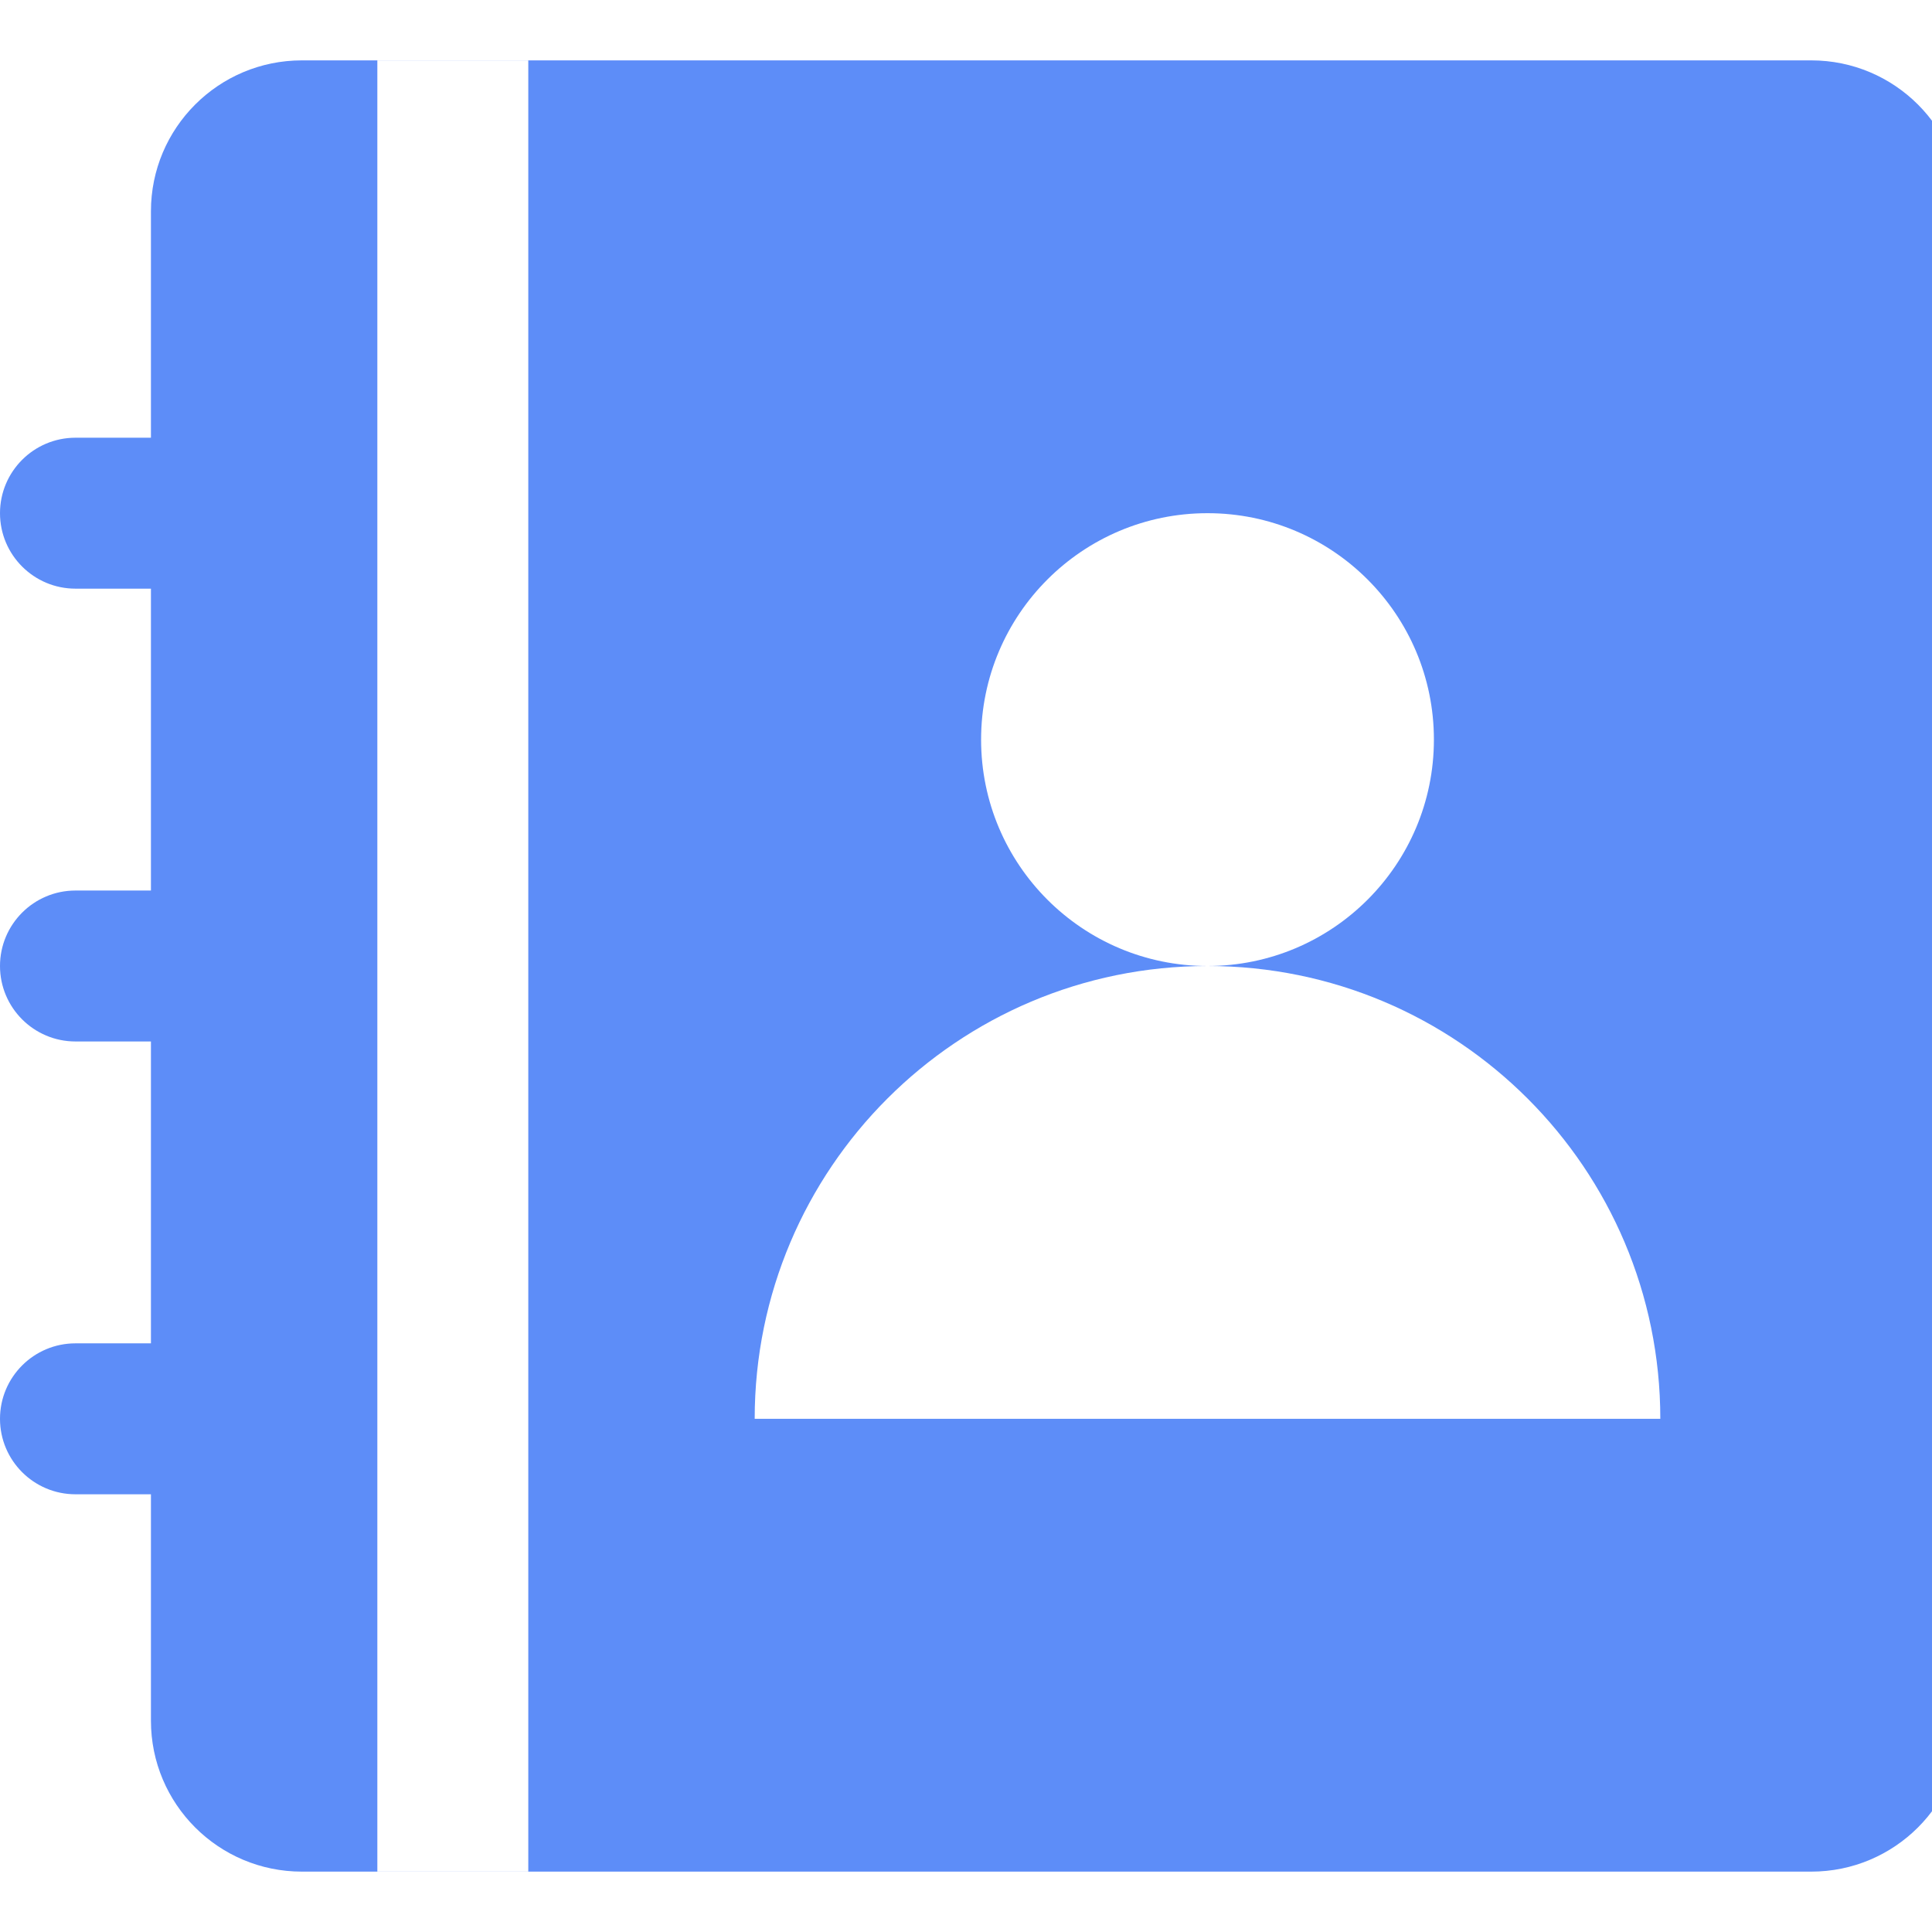
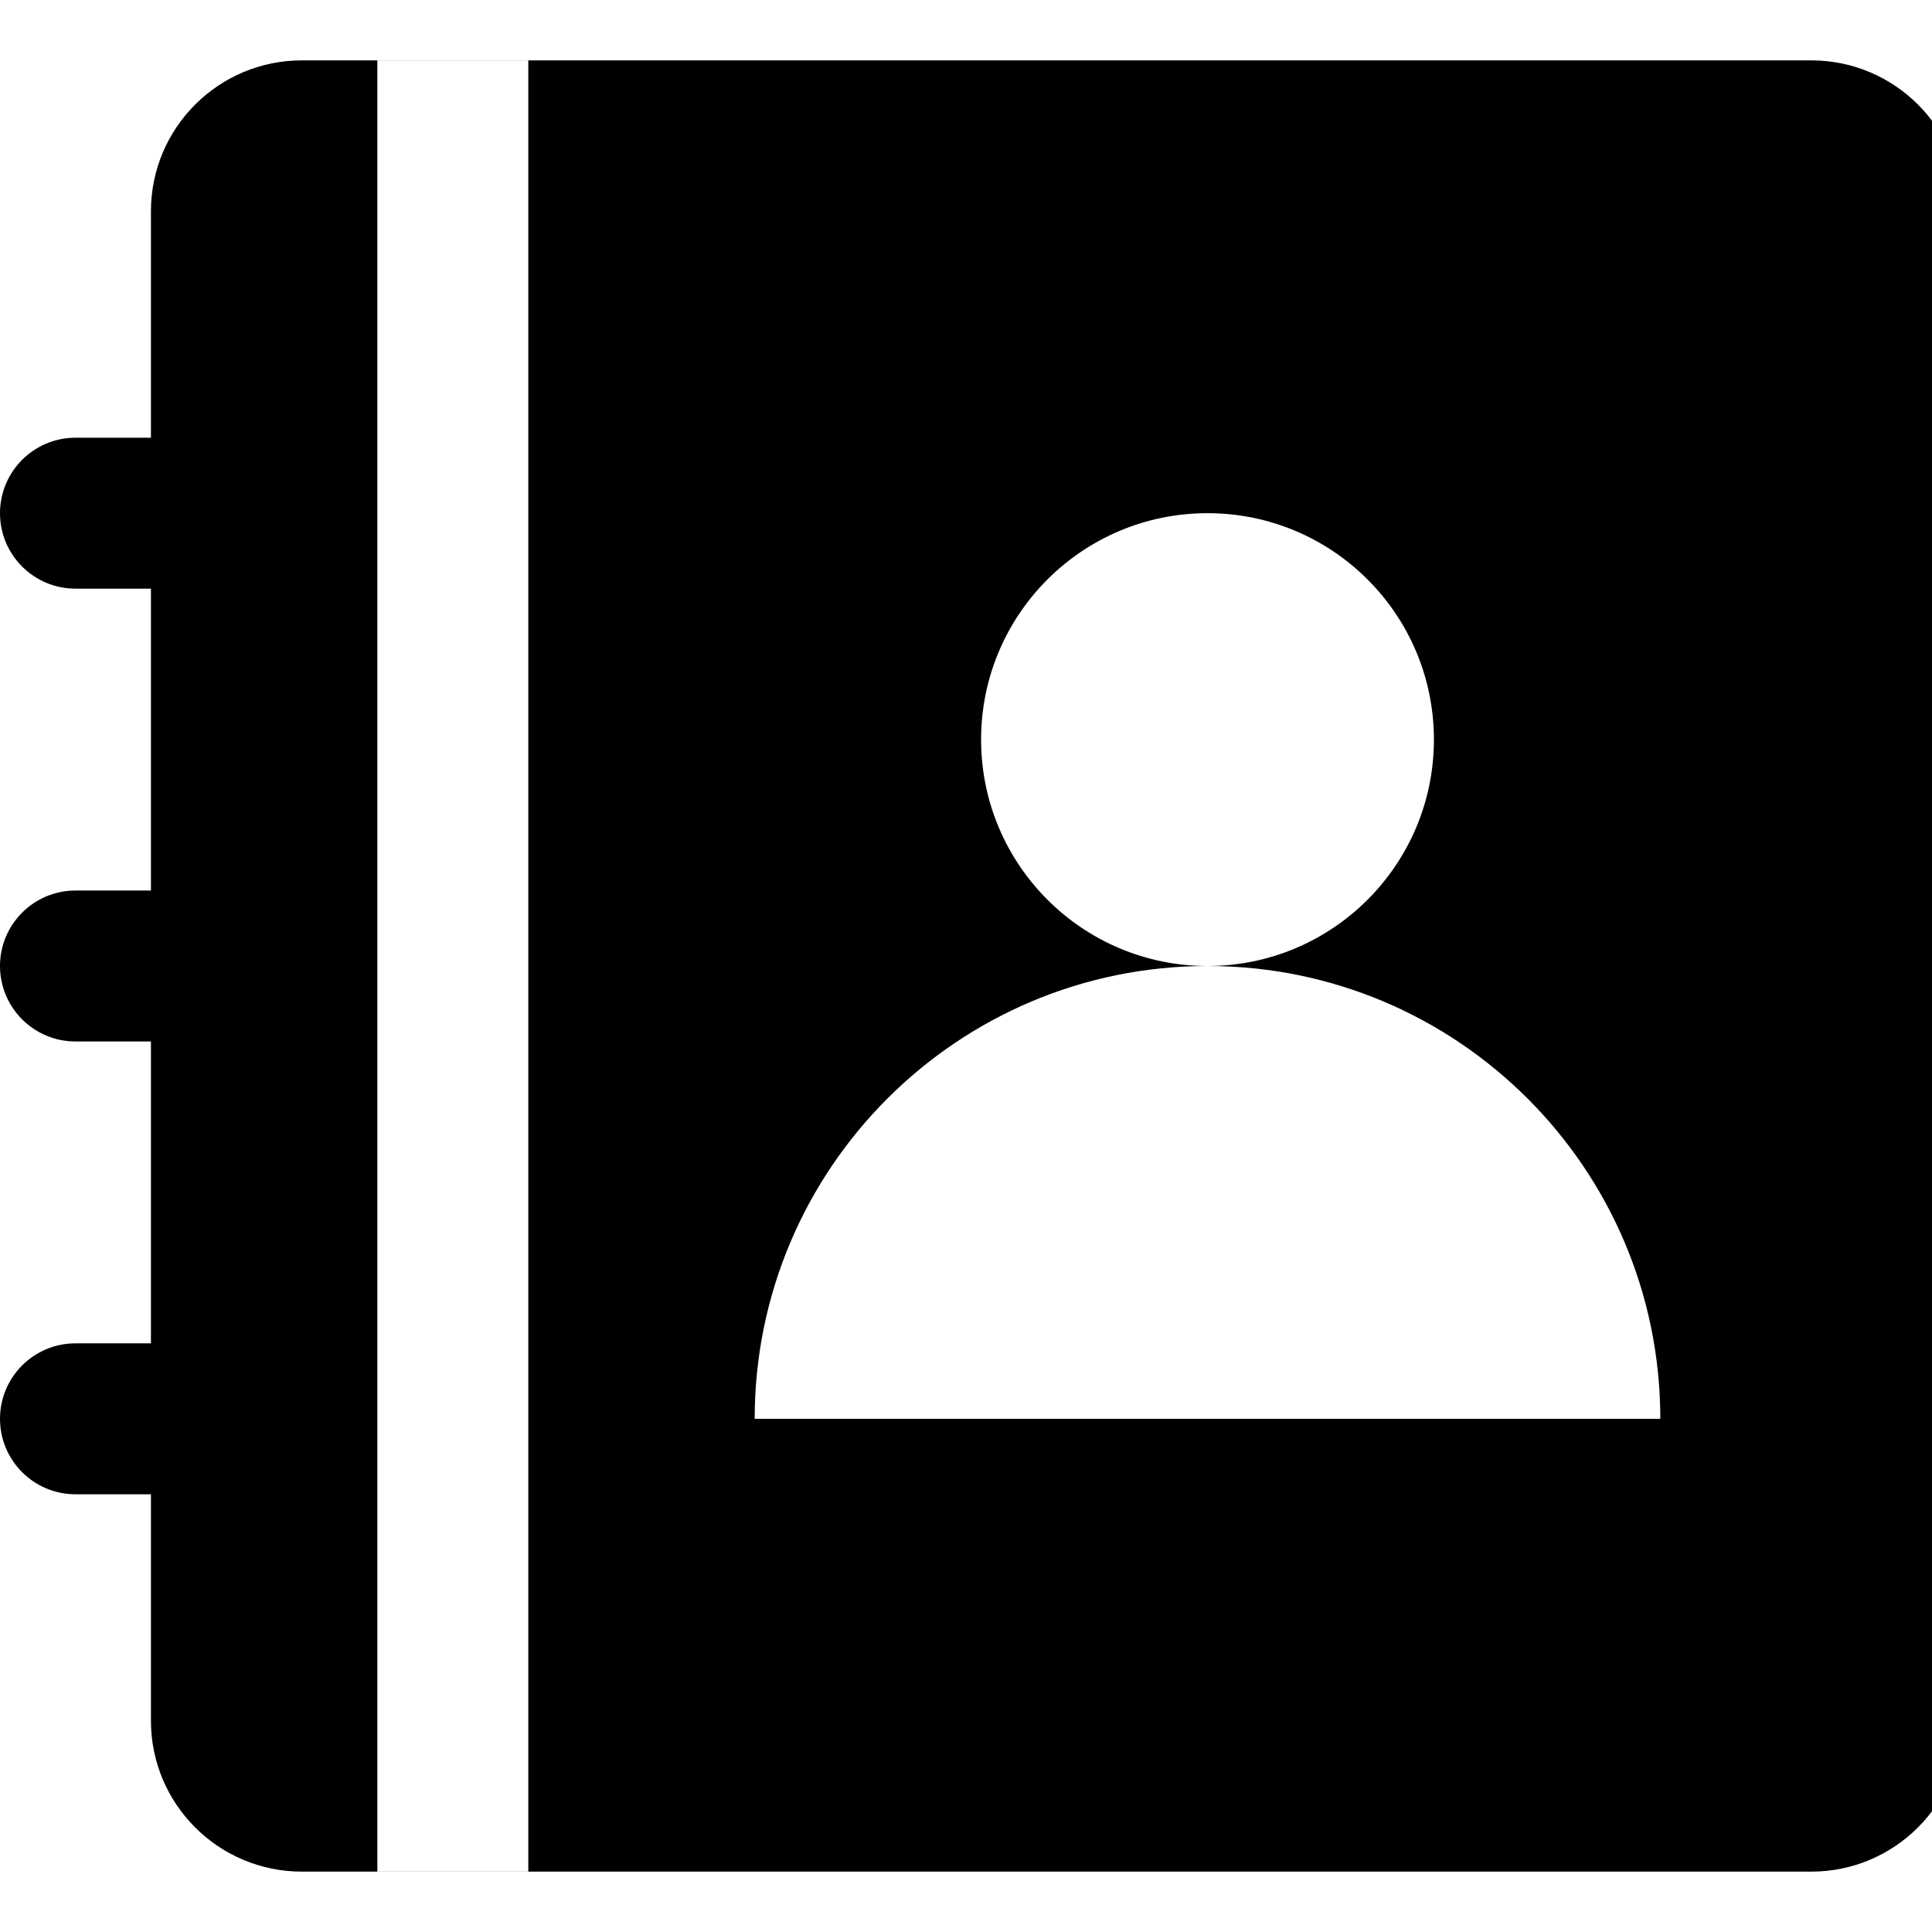
<svg xmlns="http://www.w3.org/2000/svg" style="isolation:isolate" viewBox="0 0 32 32" width="32" height="32">
-   <defs>
-     <clipPath id="_clipPath_WkE8vBWEZTQHgovBYiSbq9v5s6kZH71o">
-       <rect width="32" height="32" />
-     </clipPath>
-   </defs>
-   <g clip-path="url(#_clipPath_WkE8vBWEZTQHgovBYiSbq9v5s6kZH71o)">
-     <g>
-       <rect x="-2.5" y="-4" width="40" height="40" transform="matrix(1,0,0,1,0,0)" fill="none" />
-       <g>
-         <path d=" M 2.5 24.75 L 1.25 24.75 C 0.56 24.75 0 24.19 0 23.5 C 0 22.81 0.56 22.25 1.25 22.25 L 2.5 22.25 L 2.5 17.25 L 1.25 17.25 C 0.56 17.25 0 16.69 0 16 C 0 15.31 0.56 14.75 1.25 14.75 L 2.5 14.75 L 2.5 9.75 L 1.25 9.75 C 0.56 9.75 0 9.19 0 8.5 C 0 7.81 0.56 7.25 1.25 7.25 L 2.5 7.25 L 2.5 3.5 C 2.5 2.119 3.619 1 5 1 L 30 1 C 31.381 1 32.5 2.119 32.5 3.5 L 32.5 28.5 C 32.5 29.881 31.381 31 30 31 L 5 31 C 3.619 31 2.5 29.881 2.5 28.5 L 2.5 24.75 Z " fill-rule="evenodd" fill="rgb(93,141,248)" />
-         <g>
-           <path d=" M 27.5 23.5 C 27.5 19.358 24.142 16 20 16 C 15.858 16 12.5 19.358 12.5 23.5 L 27.5 23.5 Z " fill-rule="evenodd" fill="rgb(255,255,255)" />
-           <circle vector-effect="non-scaling-stroke" cx="20" cy="12.25" r="3.75" fill="rgb(255,255,255)" />
-         </g>
-         <rect x="6.25" y="1" width="2.5" height="30" transform="matrix(1,0,0,1,0,0)" fill="rgb(255,255,255)" />
-       </g>
-     </g>
+   <g clip-path="url(#_clipPath_fqvRYN2FSmLetiv8UiEcVd3TqkjAMWFB)">
+     <path d=" M 2.5 24.75 L 1.25 24.75 C 0.56 24.75 0 24.19 0 23.5 C 0 22.81 0.56 22.25 1.25 22.25 L 2.5 22.25 L 2.5 17.25 L 1.25 17.25 C 0.56 17.25 0 16.69 0 16 C 0 15.31 0.56 14.75 1.25 14.75 L 2.5 14.75 L 2.5 9.75 L 1.25 9.75 C 0.56 9.75 0 9.19 0 8.5 C 0 7.81 0.56 7.25 1.25 7.25 L 2.5 7.25 L 2.5 3.5 C 2.5 2.119 3.619 1 5 1 L 30 1 C 31.381 1 32.5 2.119 32.5 3.5 L 32.5 28.5 C 32.5 29.881 31.381 31 30 31 L 5 31 C 3.619 31 2.5 29.881 2.5 28.5 L 2.5 24.75 L 2.5 24.75 Z " fill-rule="evenodd" />
+     <path d=" M 27.5 23.5 C 27.5 19.358 24.142 16 20 16 C 15.858 16 12.5 19.358 12.5 23.5 L 27.5 23.5 L 27.5 23.5 Z " fill-rule="evenodd" fill="rgb(255,255,255)" />
+     <circle vector-effect="non-scaling-stroke" cx="20" cy="12.25" r="3.75" fill="rgb(255,255,255)" />
+     <rect x="6.25" y="1" width="2.5" height="30" transform="matrix(1,0,0,1,0,0)" fill="rgb(255,255,255)" />
  </g>
</svg>
